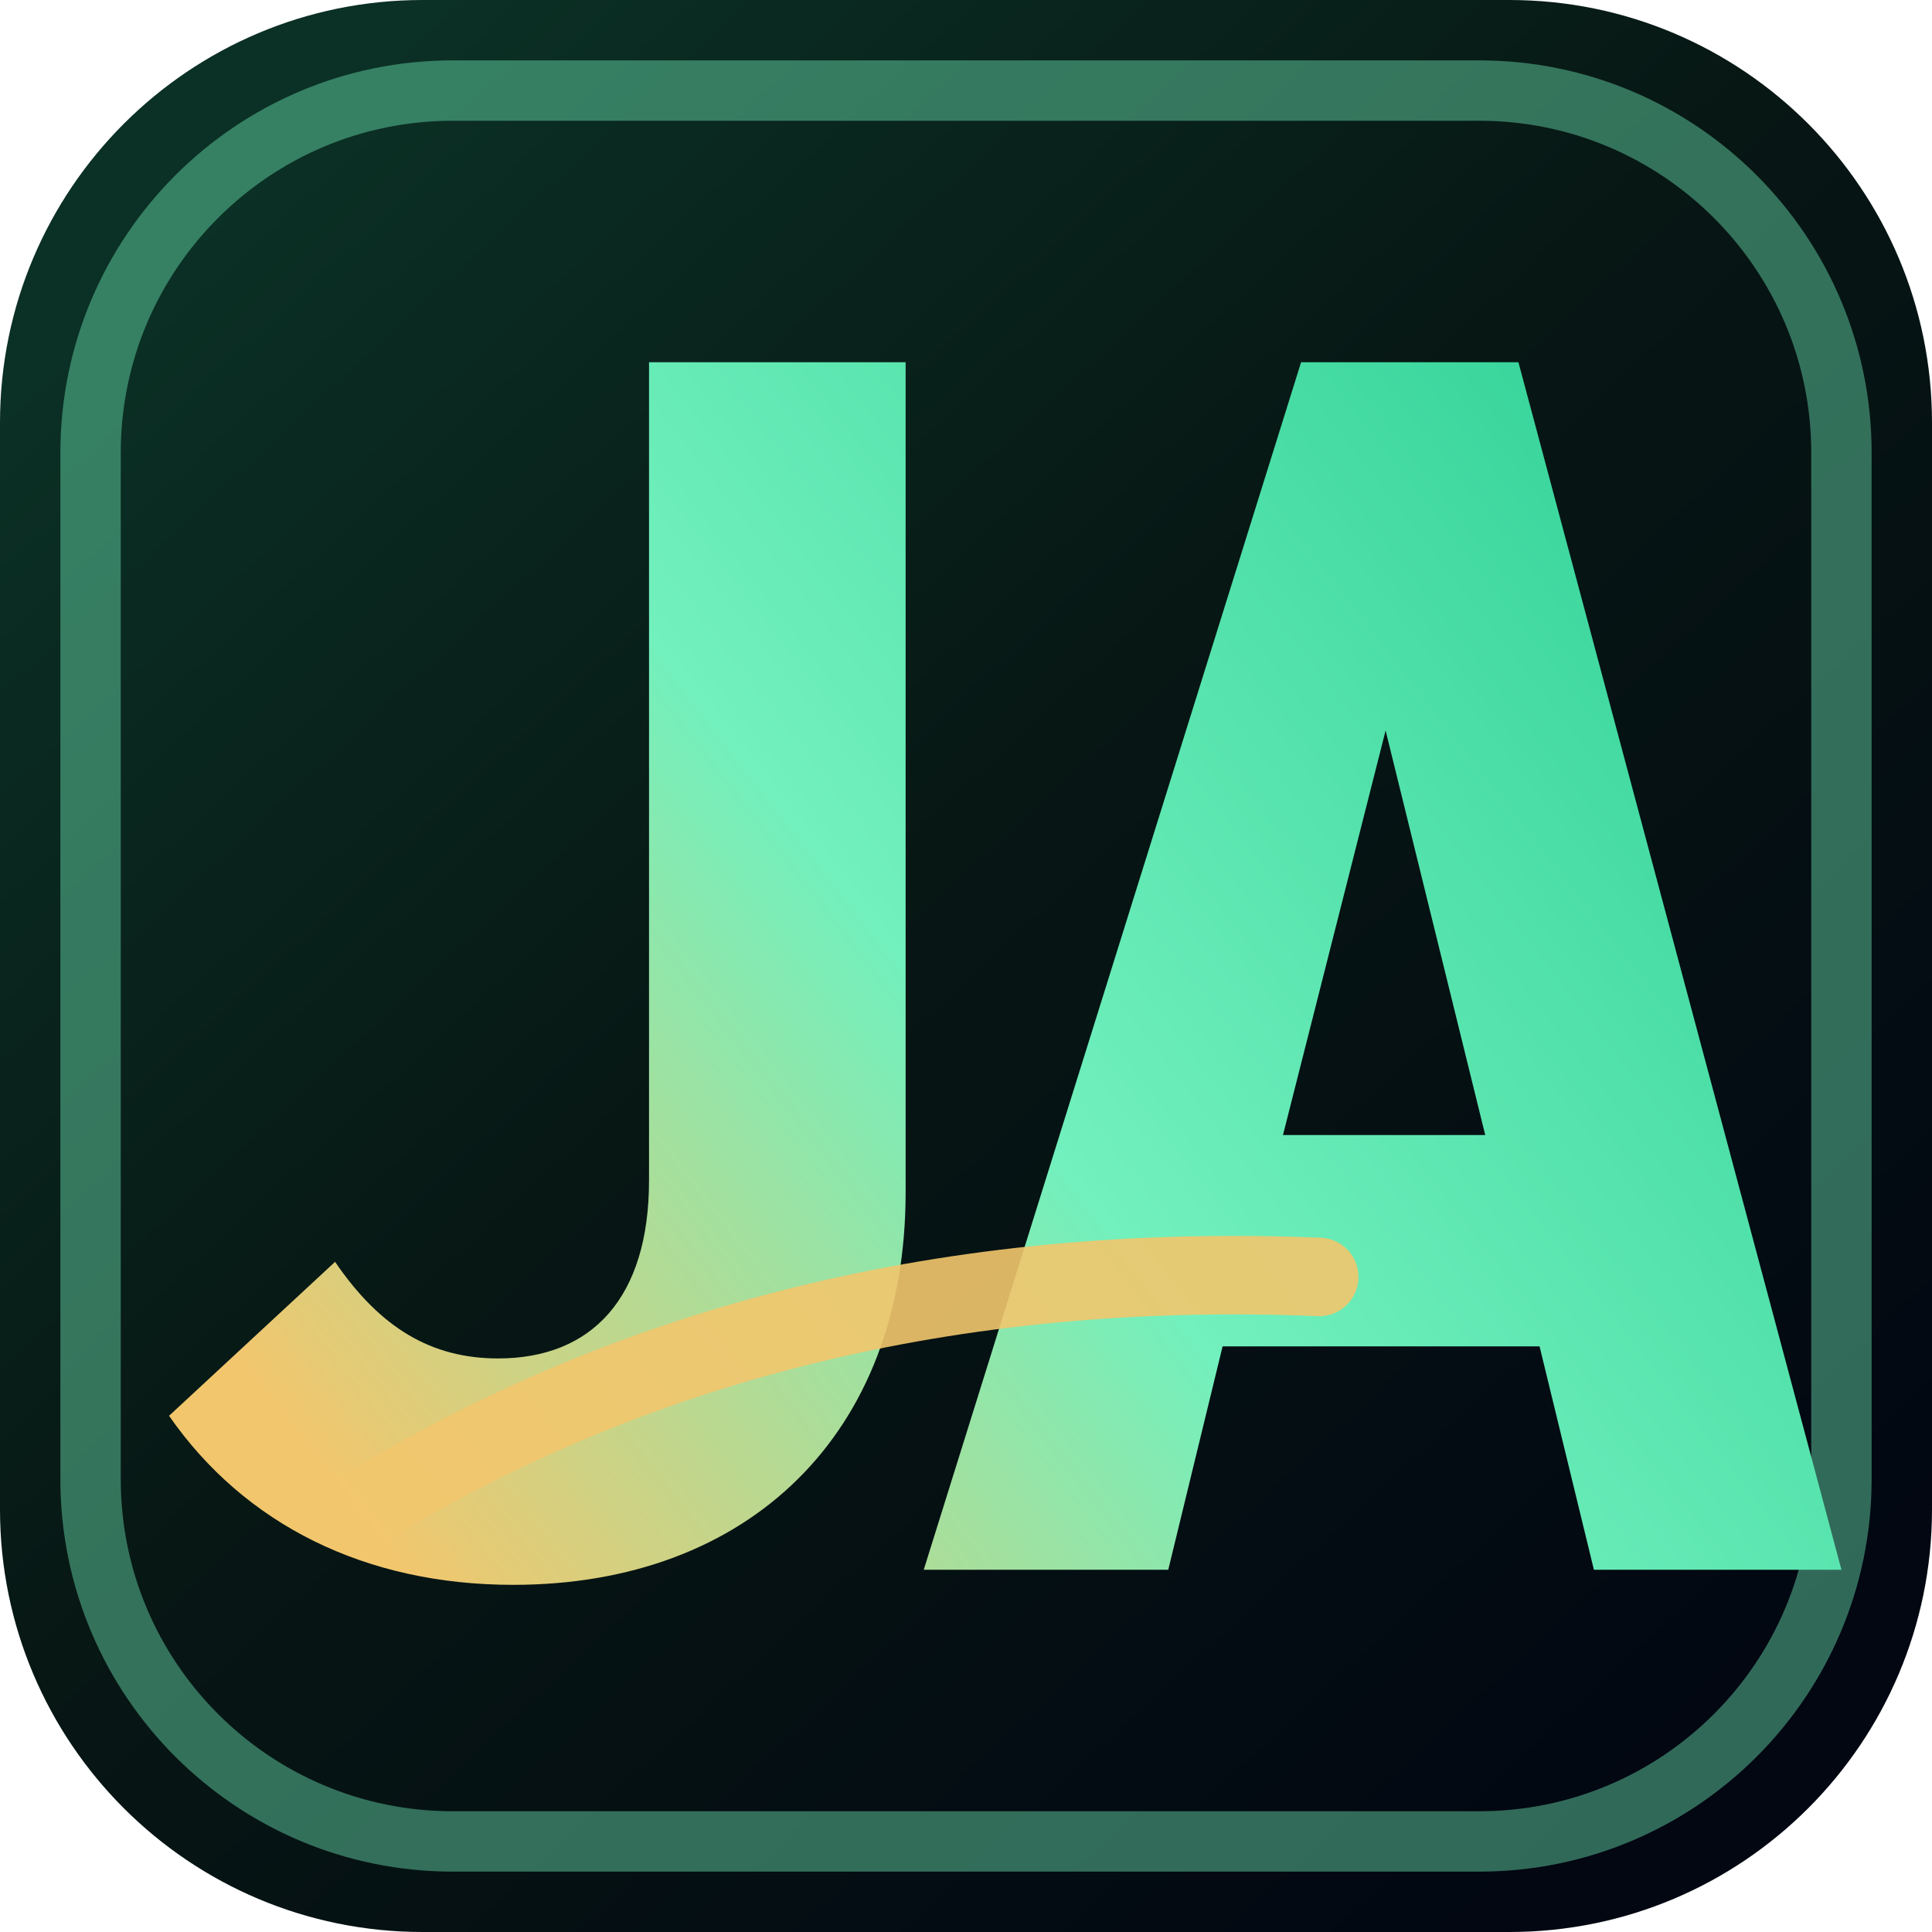
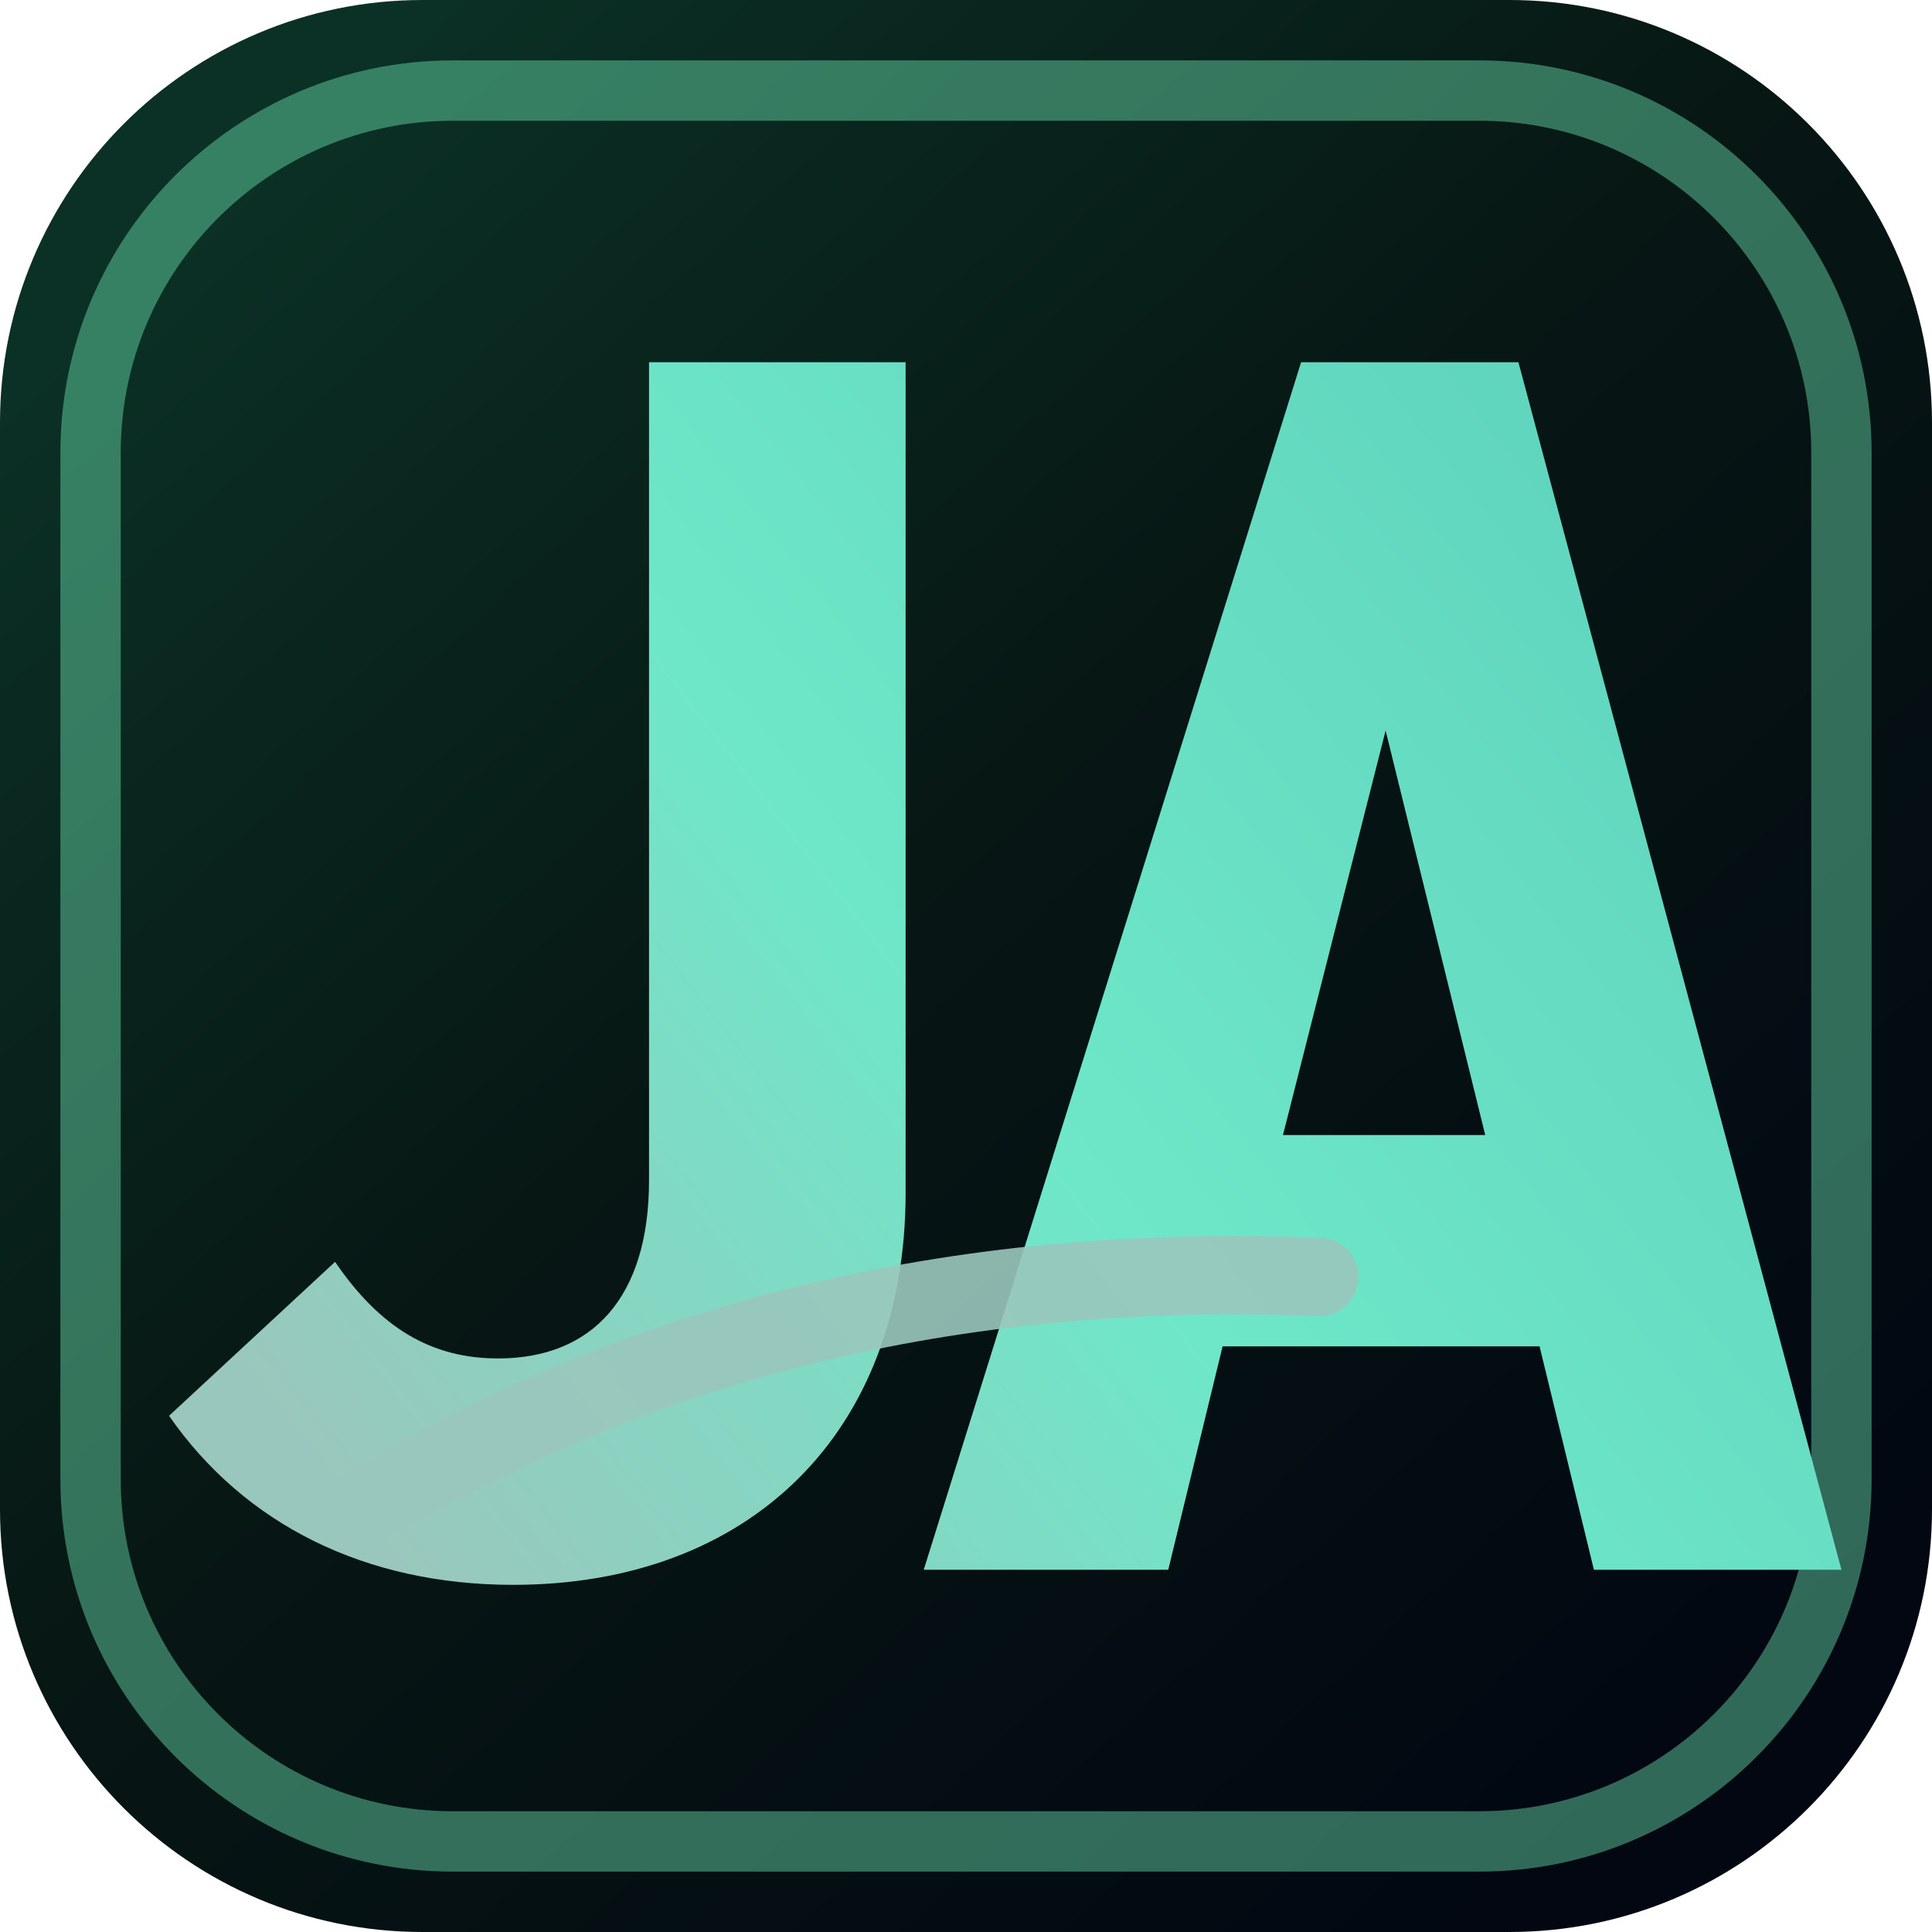
<svg xmlns="http://www.w3.org/2000/svg" viewBox="0 0 64 64" role="img" aria-labelledby="title">
  <defs>
    <linearGradient id="bg" x1="8" y1="6" x2="56" y2="58" gradientUnits="userSpaceOnUse">
      <stop stop-color="#0b3025" />
      <stop offset=".45" stop-color="#071714" />
      <stop offset="1" stop-color="#020712" />
    </linearGradient>
    <linearGradient id="mark" x1="10" y1="48" x2="55" y2="13" gradientUnits="userSpaceOnUse">
-       <stop stop-color="#f2c66d" />
-       <stop offset=".45" stop-color="#72f0bd" />
-       <stop offset="1" stop-color="#34d399" />
+       <stop stop-color="#9ac7bd" />
+       <stop offset=".45" stop-color="#6ee7c8" />
+       <stop offset="1" stop-color="#5fd3bd" />
    </linearGradient>
  </defs>
  <rect width="64" height="64" rx="14" fill="url(#bg)" />
  <rect x="3" y="3" width="58" height="58" rx="12" fill="none" stroke="#72f0bd" stroke-opacity=".42" stroke-width="2" />
  <path d="M30 12v27.5c0 8-5.2 13-13 13-4.9 0-8.9-2-11.4-5.6l5.5-5.1c1.5 2.2 3.2 3.2 5.4 3.2 3.1 0 5-2 5-5.9V12H30Z" fill="url(#mark)" />
  <path d="M43.1 12h7.2L61 52h-8.2l-1.8-7.4H40.5L38.7 52h-8.1L43.1 12Zm6.1 25.6-3.3-13.4-3.4 13.4h6.7Z" fill="url(#mark)" />
-   <path d="M12 50c9-5.5 19.5-8.2 31.7-7.7" fill="none" stroke="#f2c66d" stroke-linecap="round" stroke-width="2.6" opacity=".9" />
+   <path d="M12 50c9-5.5 19.5-8.2 31.7-7.7" fill="none" stroke="#9ac7bd" stroke-linecap="round" stroke-width="2.6" opacity=".9" />
</svg>
